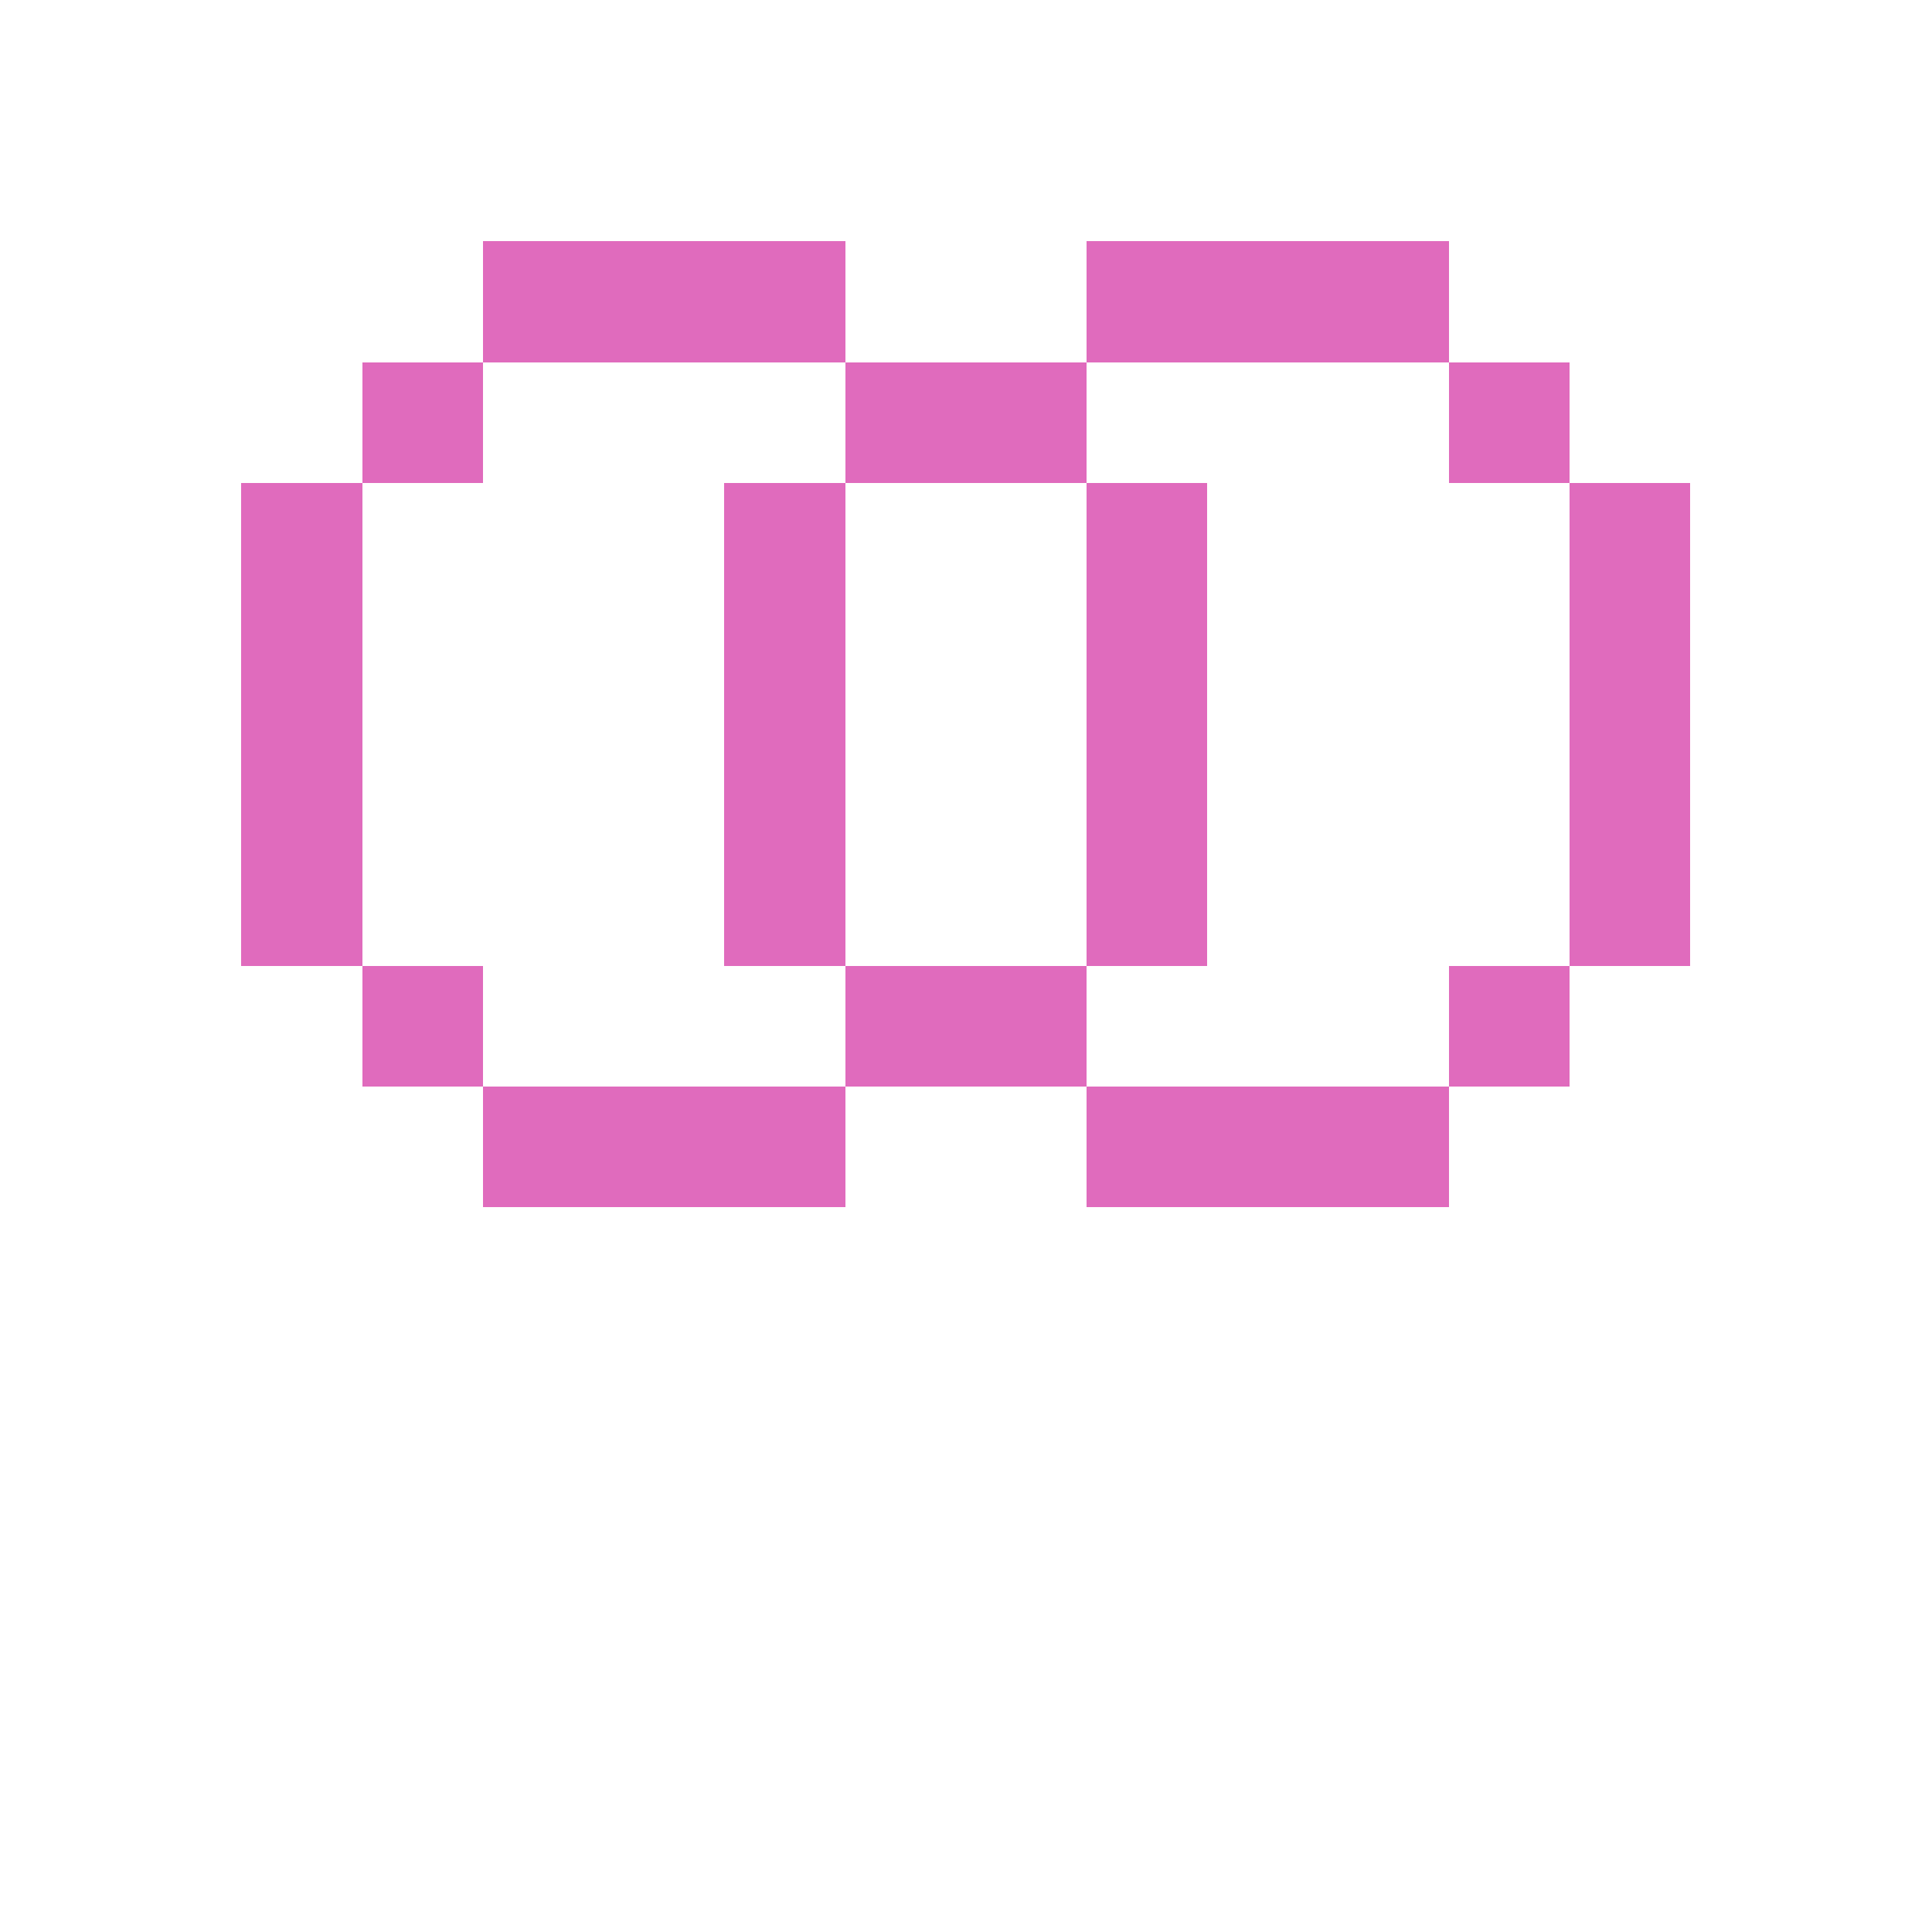
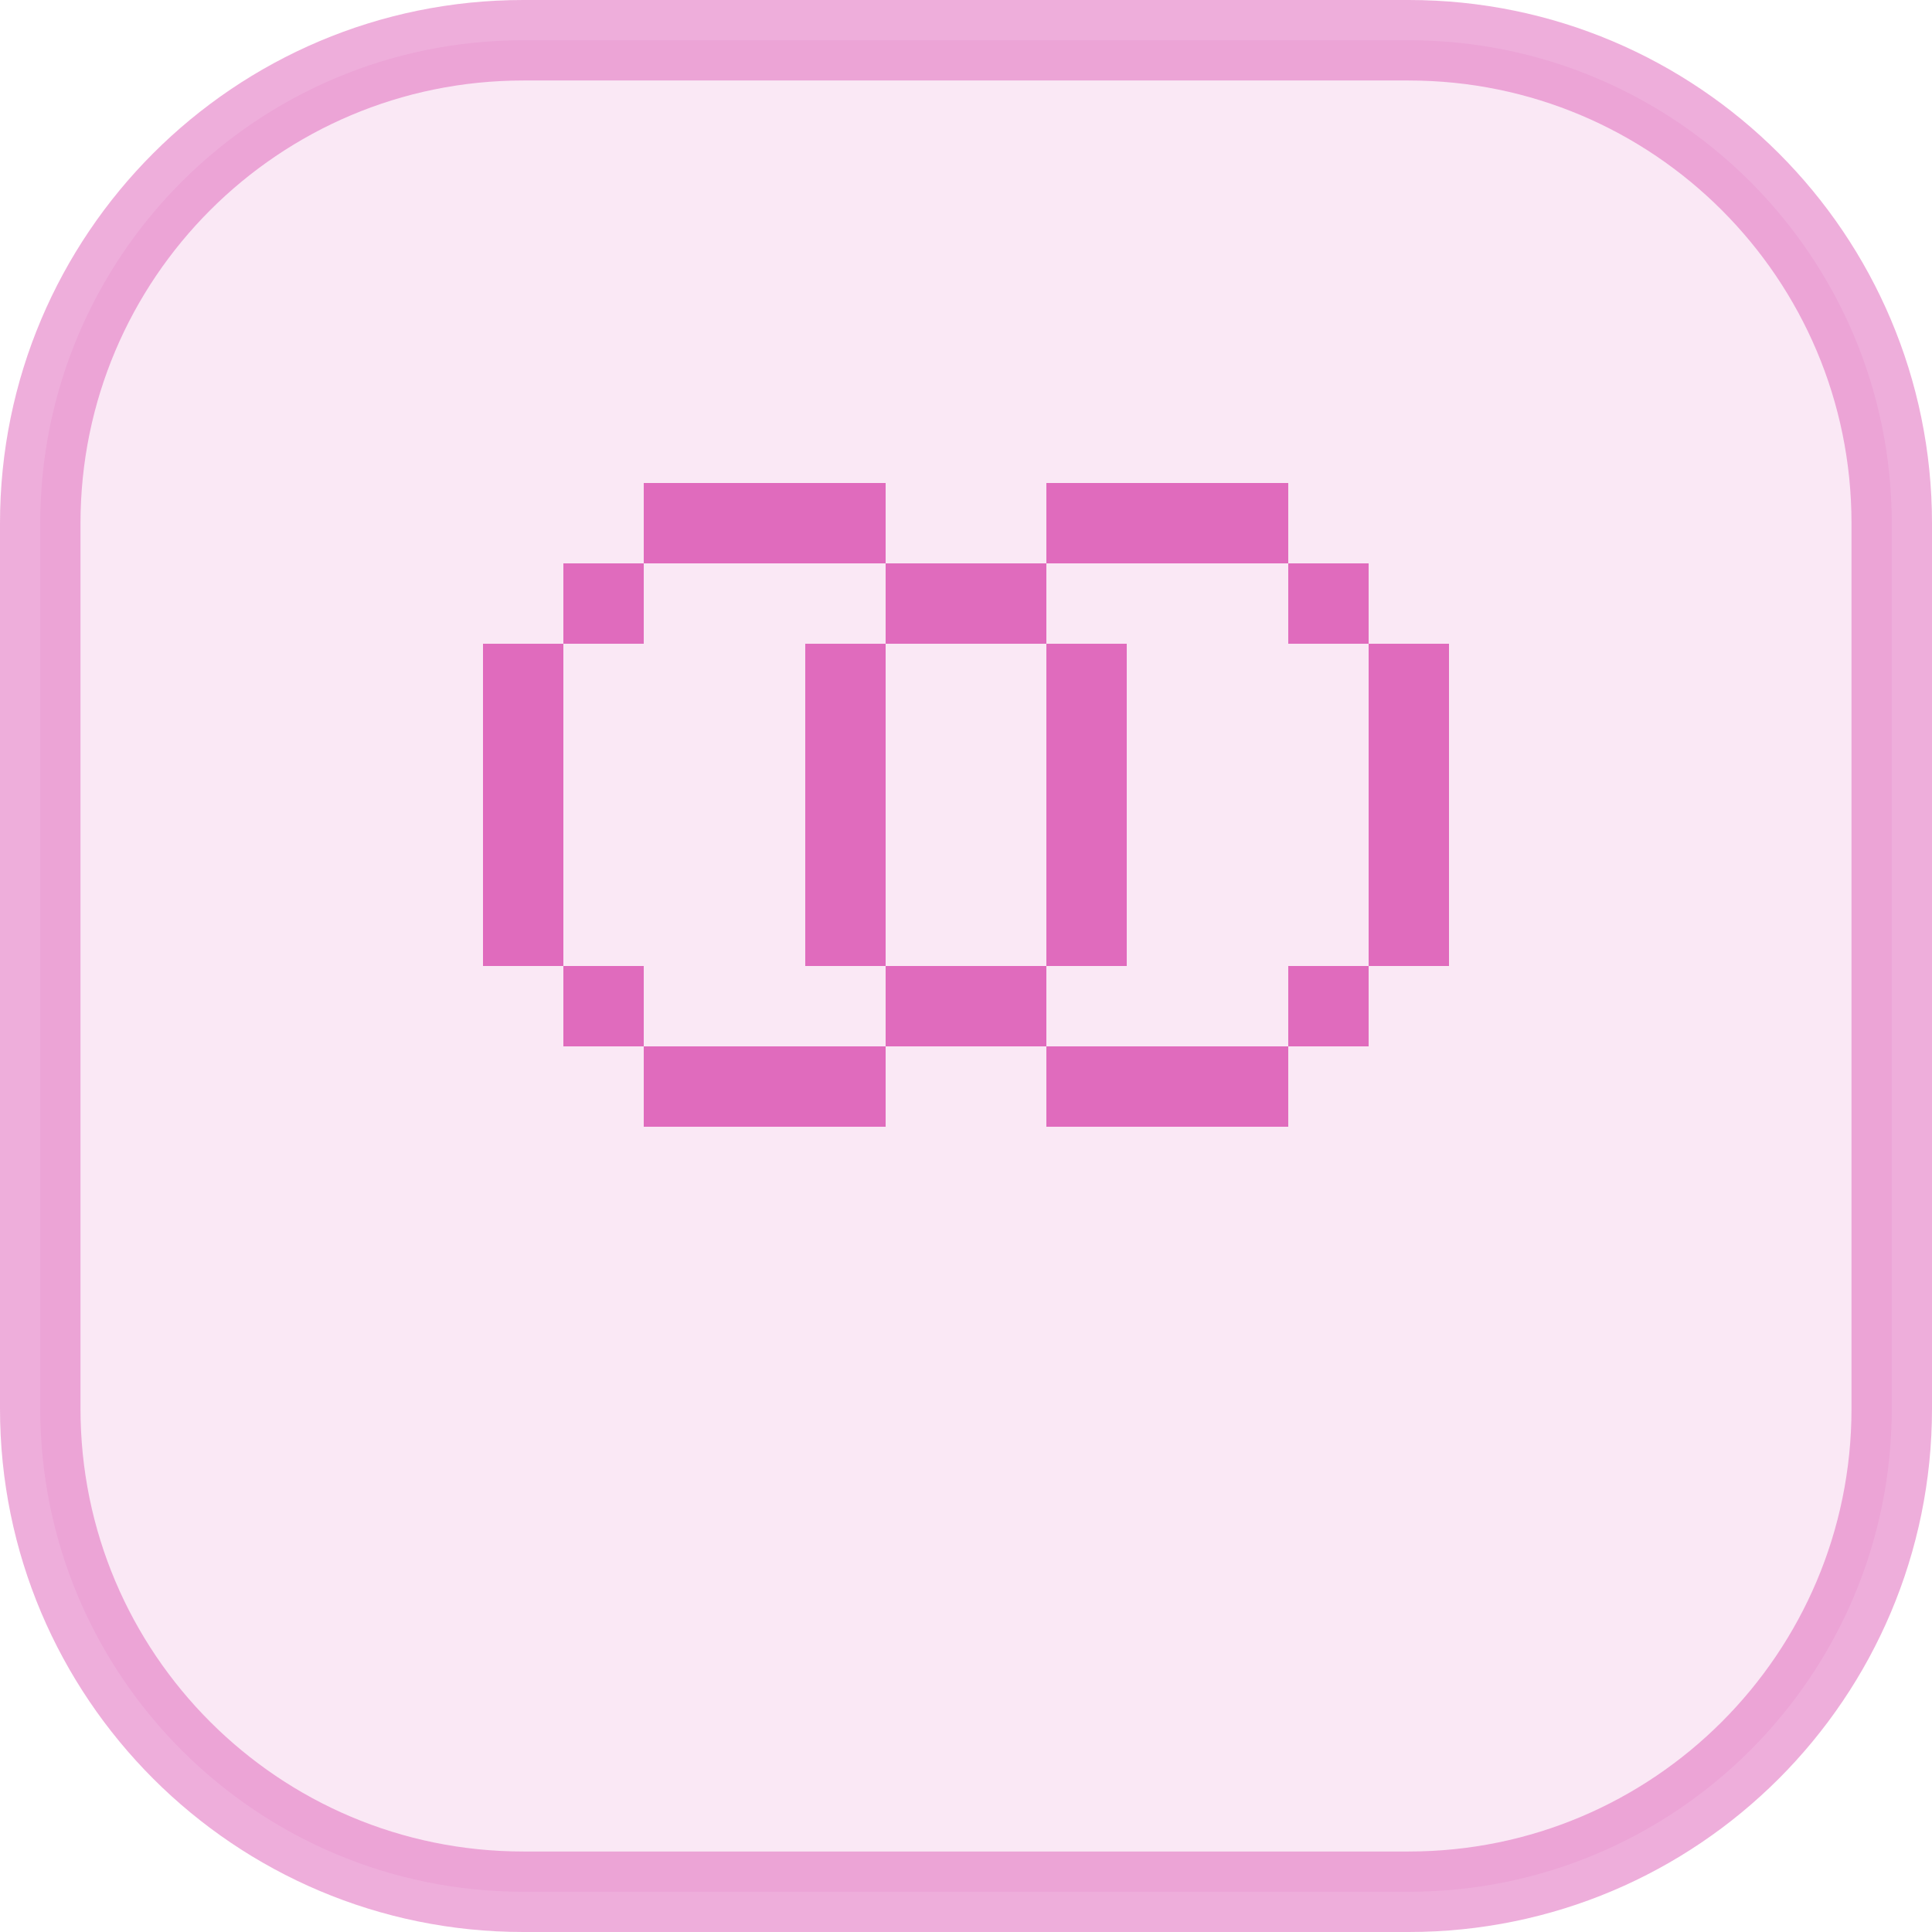
- <svg xmlns="http://www.w3.org/2000/svg" viewBox="0 0 16 16" width="32" height="32" shape-rendering="crispEdges">
-   <path fill="#e06bbd" d="M4 2h3v1h-3zM9 2h3v1h-3zM3 3h1v1h-1zM7 3h2v1h-2zM12 3h1v1h-1zM2 4h1v1h-1zM6 4h1v1h-1zM9 4h1v1h-1zM13 4h1v1h-1zM2 5h1v1h-1zM6 5h1v1h-1zM9 5h1v1h-1zM13 5h1v1h-1zM2 6h1v1h-1zM6 6h1v1h-1zM9 6h1v1h-1zM13 6h1v1h-1zM2 7h1v1h-1zM6 7h1v1h-1zM9 7h1v1h-1zM13 7h1v1h-1zM3 8h1v1h-1zM7 8h2v1h-2zM12 8h1v1h-1zM4 9h3v1h-3zM9 9h3v1h-3z" />
+ <svg xmlns="http://www.w3.org/2000/svg" viewBox="0 0 24 24" width="48" height="48">
+   <rect x=".5" y=".5" width="23" height="23" rx="6" fill="#e06bbd" fill-opacity=".16" stroke="#e06bbd" stroke-opacity=".55" />
+   <path transform="translate(4 4)" fill="#e06bbd" shape-rendering="crispEdges" d="M4 2h3v1h-3zM9 2h3v1h-3zM3 3h1v1h-1zM7 3h2v1h-2zM12 3h1v1h-1zM2 4h1v1h-1zM6 4h1v1h-1zM9 4h1v1h-1zM13 4h1v1h-1zM2 5h1v1h-1zM6 5h1v1h-1zM9 5h1v1h-1zM13 5h1v1h-1zM2 6h1v1h-1zM6 6h1v1h-1zM9 6h1v1h-1zM13 6h1v1h-1zM2 7h1v1h-1zM6 7h1v1h-1zM9 7h1v1h-1zM13 7h1v1h-1zM3 8h1v1h-1zM7 8h2v1h-2zM12 8h1v1h-1zM4 9h3v1h-3zM9 9h3v1h-3z" />
</svg>
